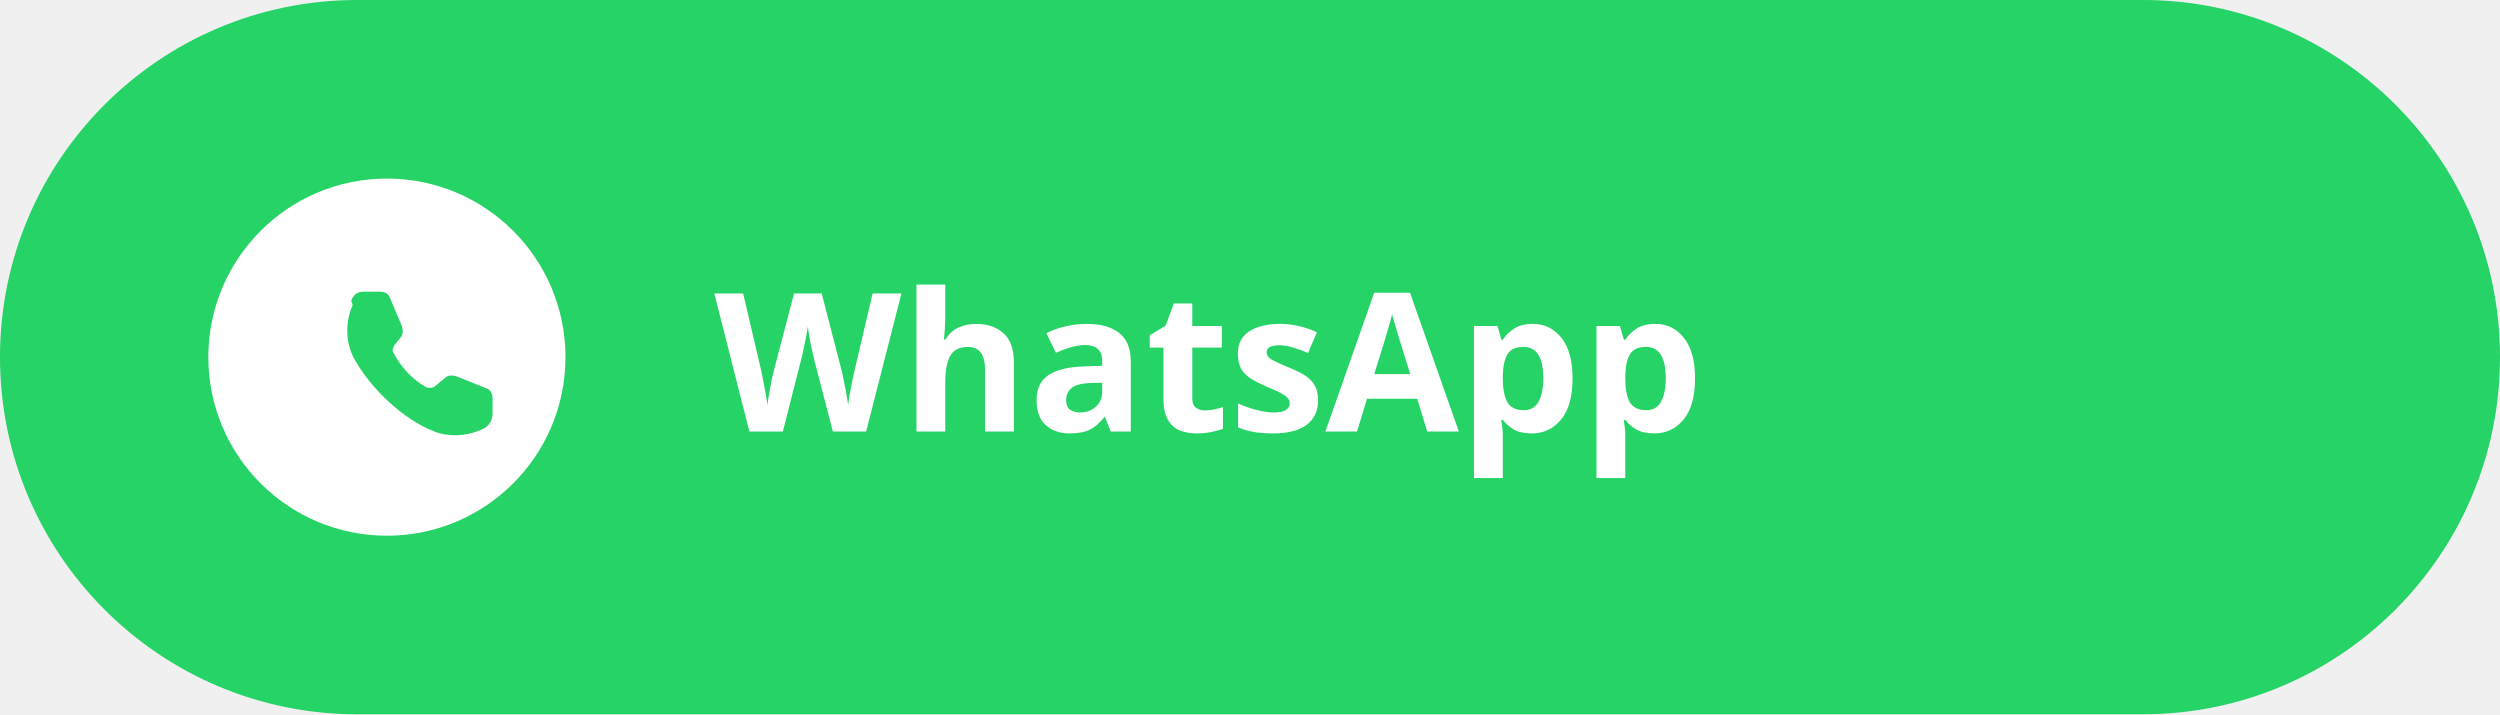
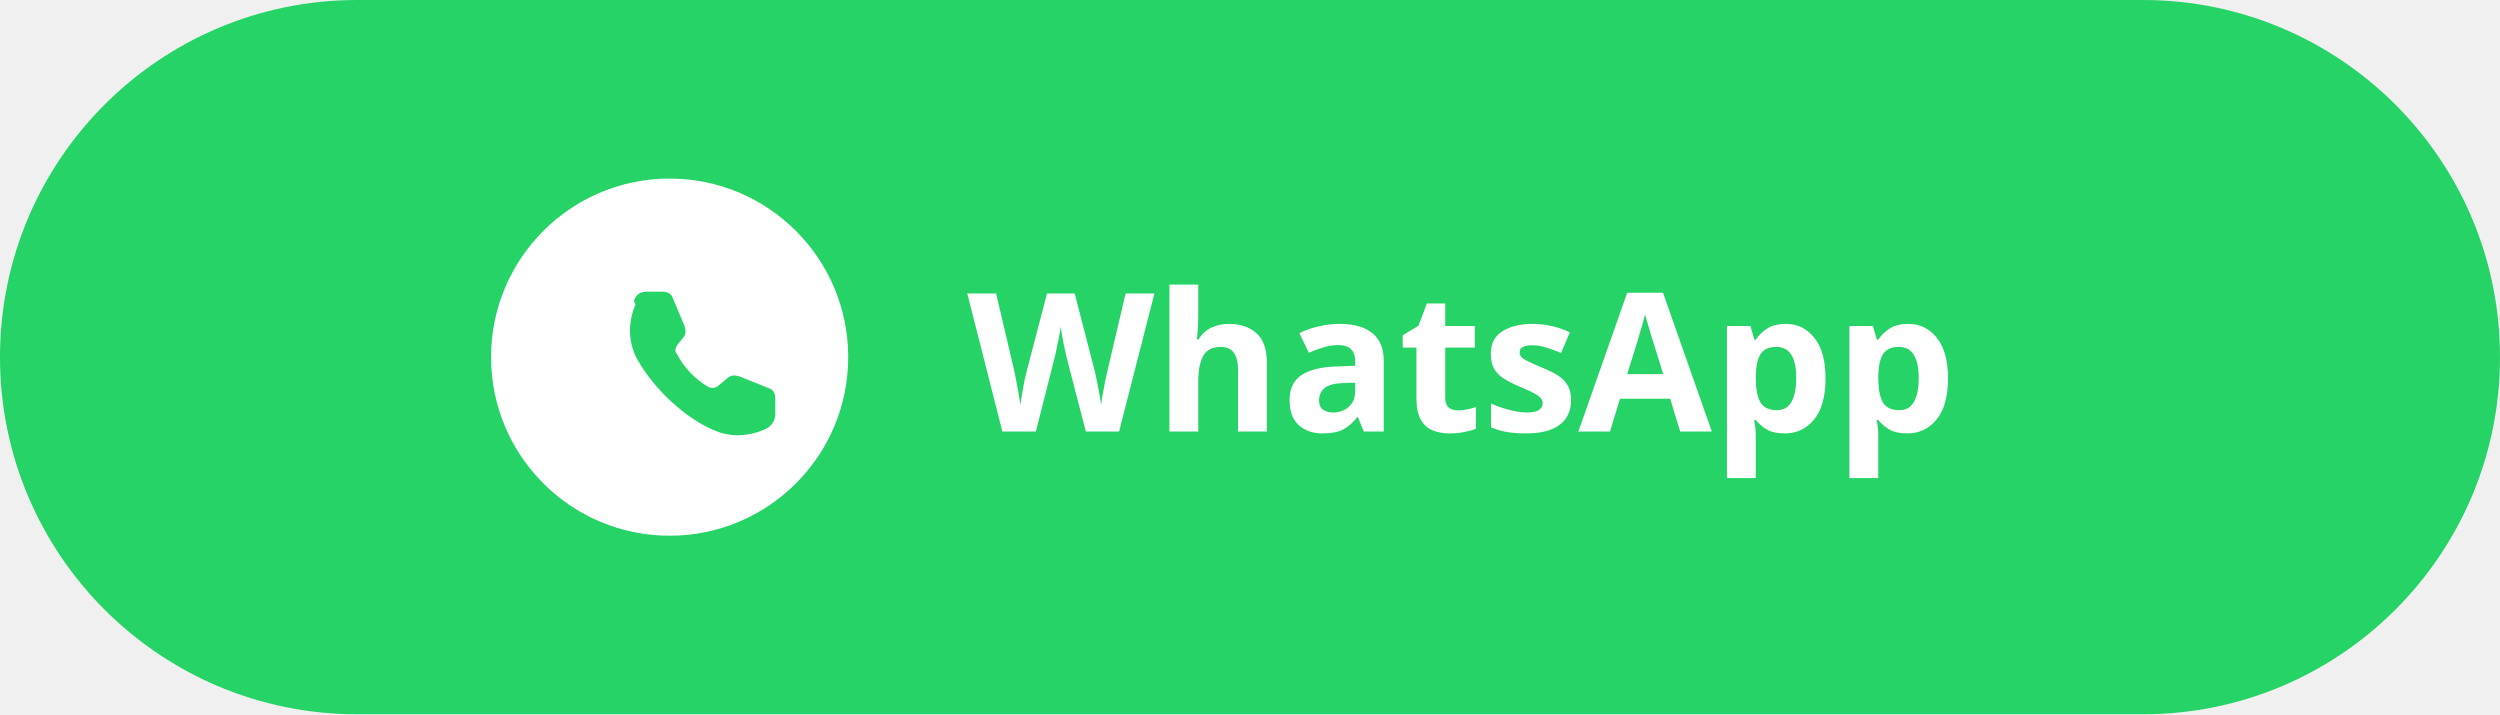
<svg xmlns="http://www.w3.org/2000/svg" width="168" height="48" viewBox="0 0 168 48" fill="none">
  <rect width="168" height="48" rx="24" fill="#25D366" />
-   <circle cx="26" cy="24" r="12" fill="white" />
-   <path d="M23.6 20.2c.2-.5.5-.6.9-.6h1c.3 0 .6.1.7.4l.8 1.9c.1.3.1.6-.1.8l-.4.5c-.1.2-.2.4 0 .6.4.8 1.2 1.7 2.1 2.2.2.1.5.1.7-.1l.6-.5c.2-.2.5-.2.8-.1l2 .8c.3.1.4.4.4.7v1c0 .4-.2.8-.6 1-1 .5-2.3.6-3.3.2-2.1-.8-4.3-2.9-5.4-4.9-.6-1.1-.6-2.5-.1-3.6z" fill="#25D366" />
-   <text x="48" y="29" fill="#ffffff" font-size="13" font-family="Manrope, sans-serif" font-weight="600">WhatsApp</text>
+   <g transform="translate(33,0)">
+     <circle cx="12" cy="24" r="12" fill="white" />
+     <path d="M9.6 20.2c.2-.5.5-.6.9-.6h1c.3 0 .6.1.7.4l.8 1.9c.1.3.1.6-.1.8l-.4.5c-.1.2-.2.4 0 .6.4.8 1.2 1.7 2.1 2.2.2.1.5.1.7-.1l.6-.5c.2-.2.5-.2.8-.1l2 .8c.3.1.4.4.4.7v1c0 .4-.2.8-.6 1-1 .5-2.3.6-3.3.2-2.1-.8-4.3-2.9-5.4-4.9-.6-1.1-.6-2.5-.1-3.6z" fill="#25D366" />
+     <text x="32" y="29" fill="#ffffff" font-size="13" font-family="Manrope, sans-serif" font-weight="600">WhatsApp</text>
+   </g>
</svg>
